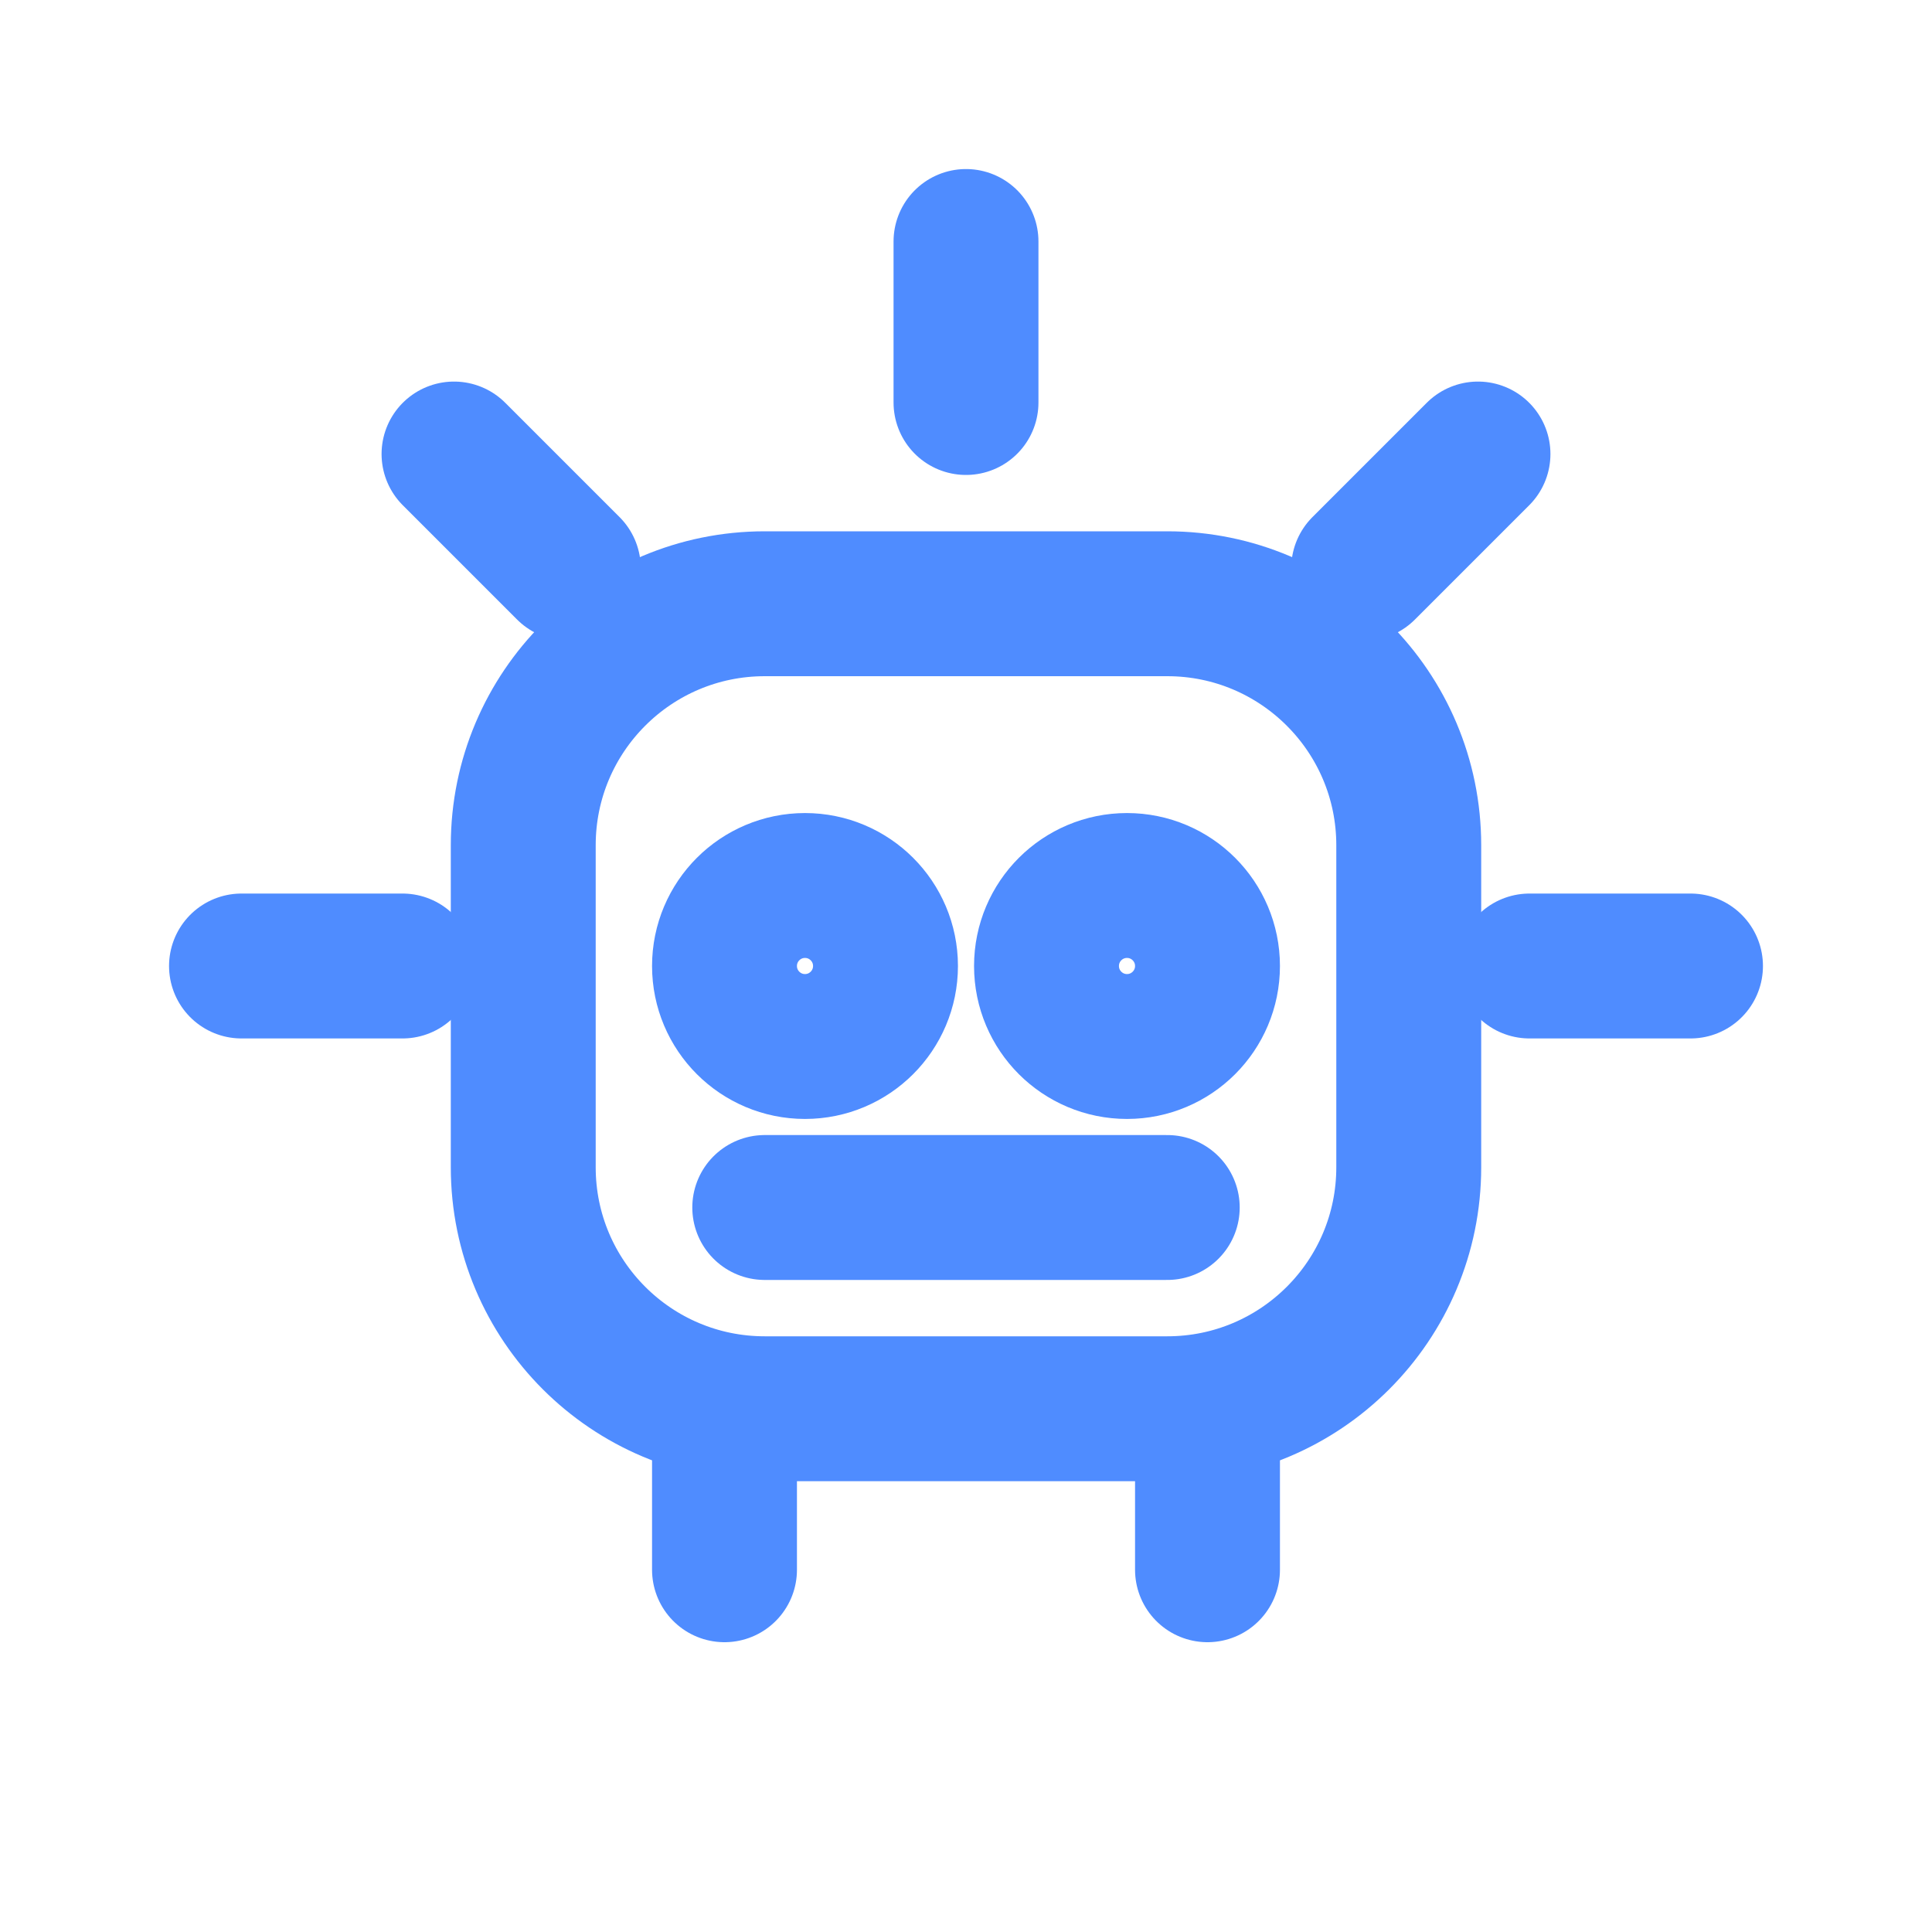
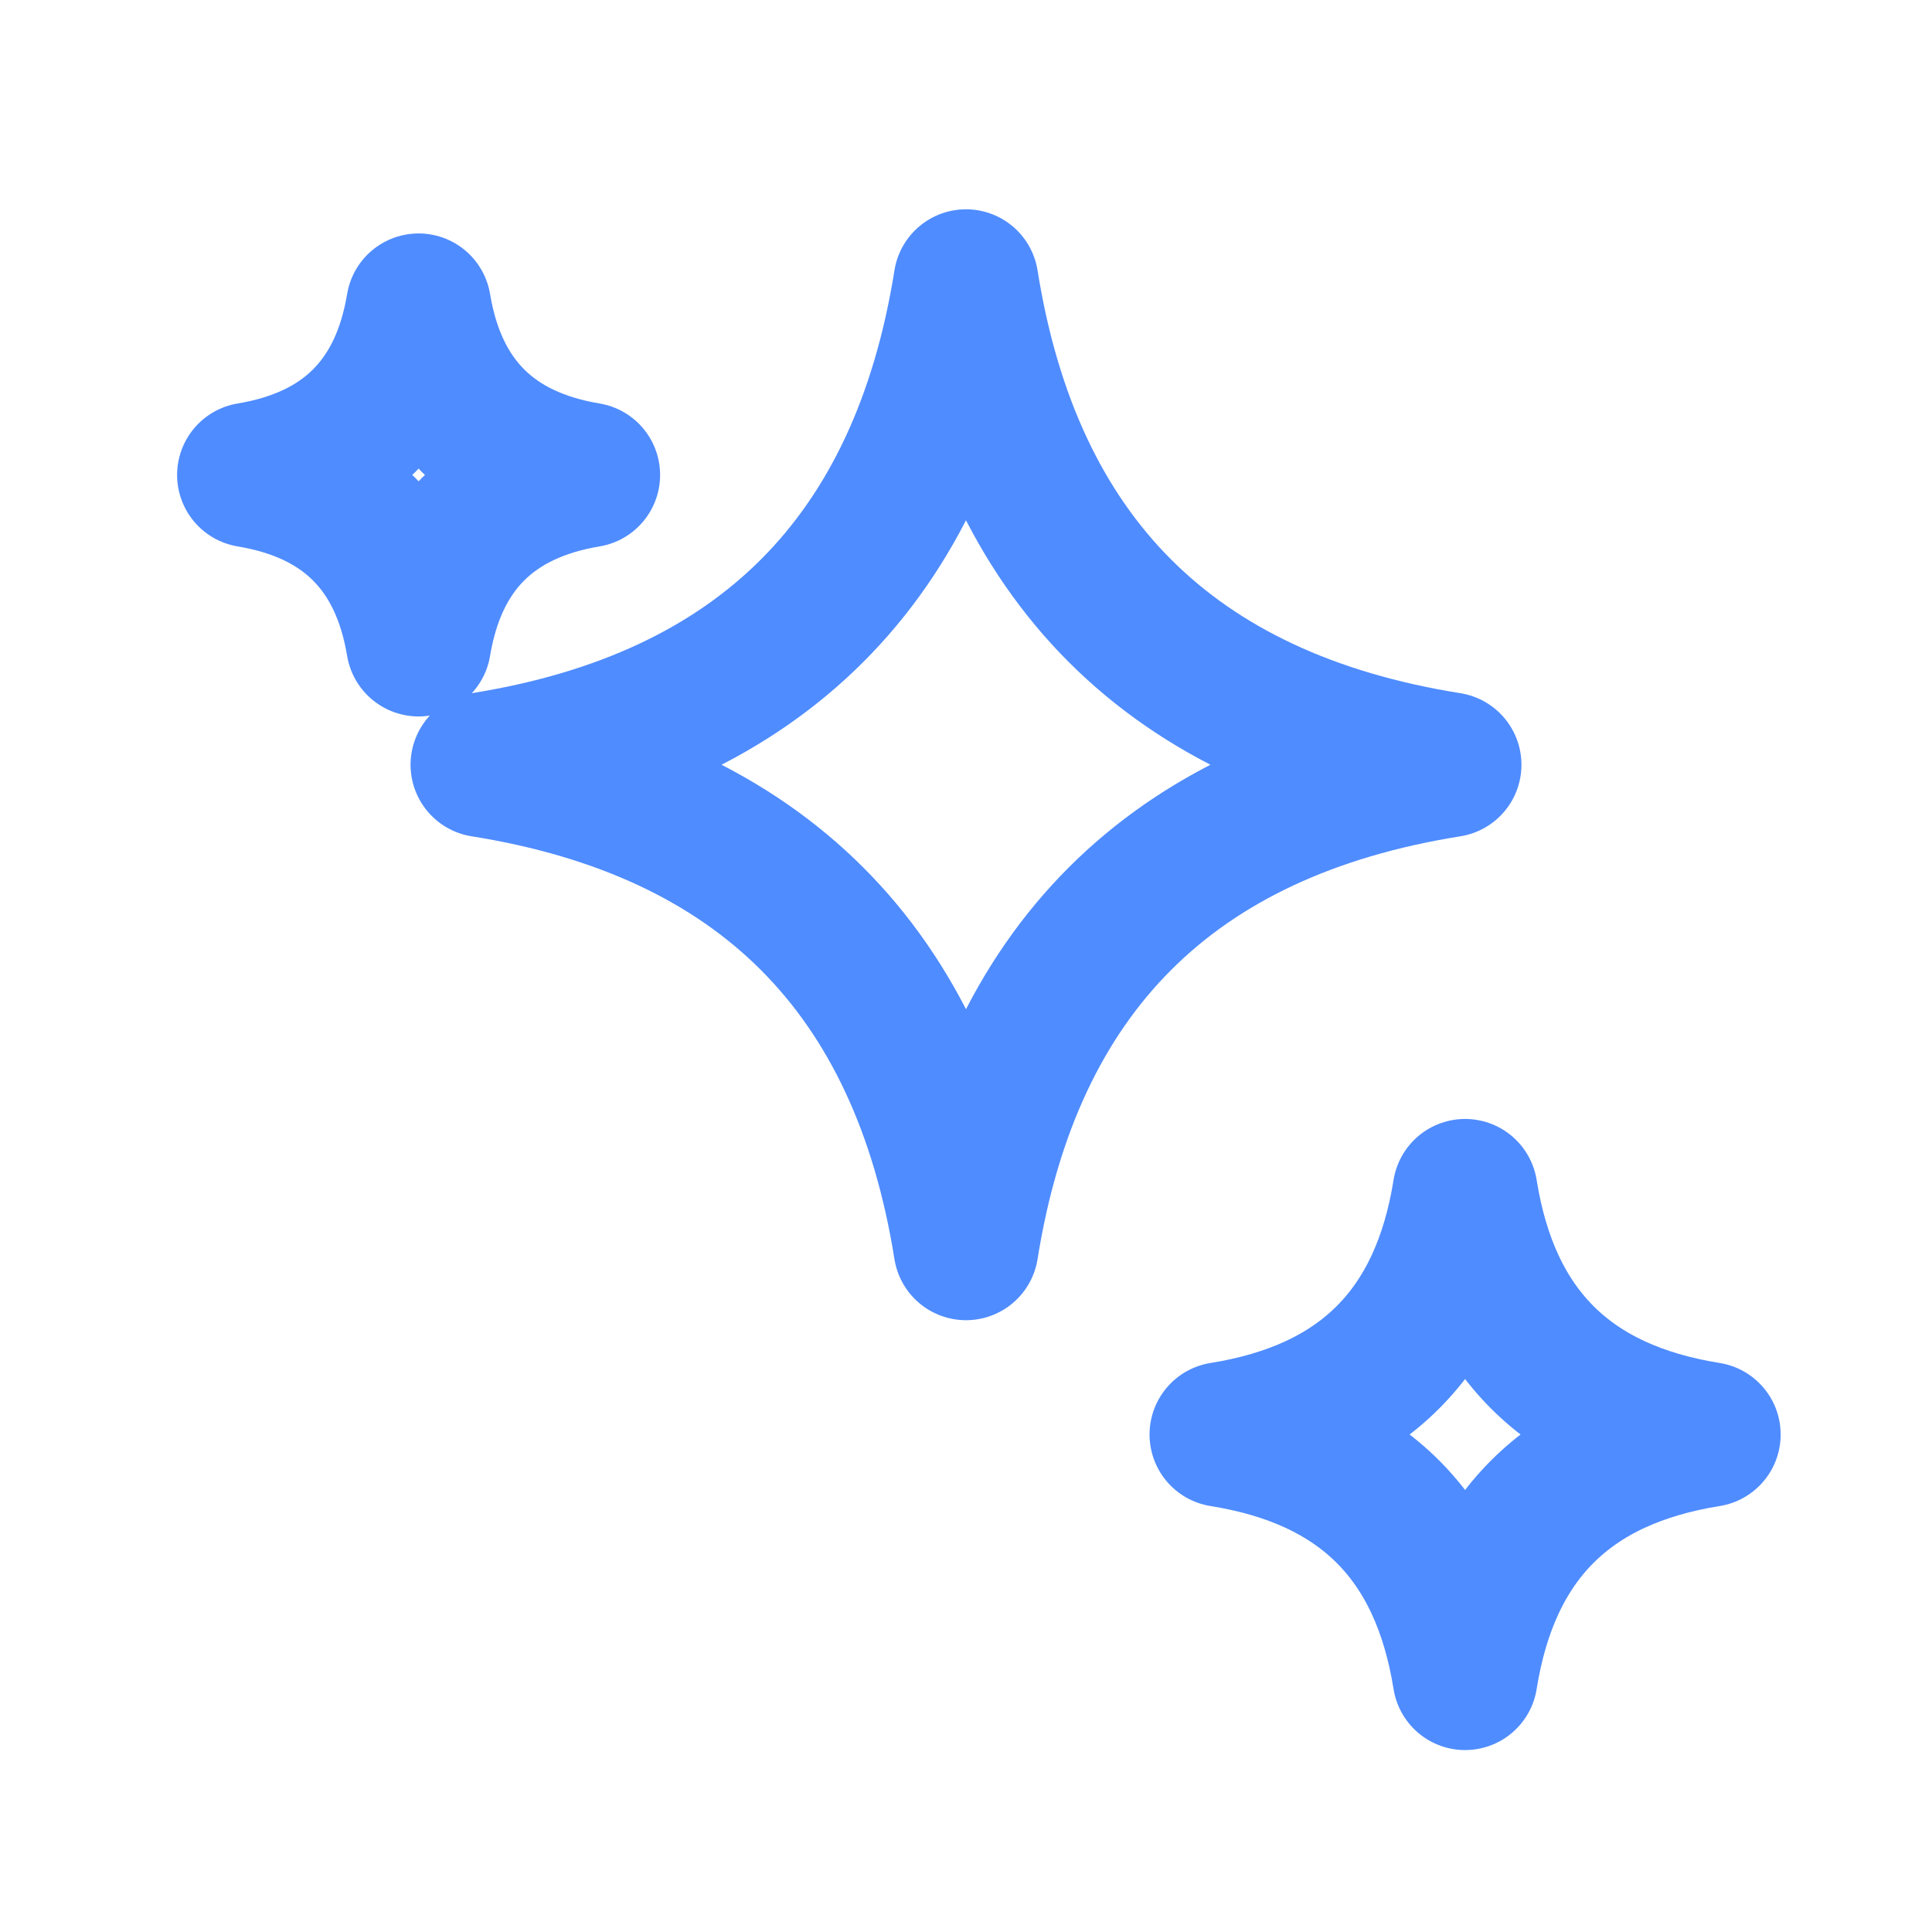
<svg xmlns="http://www.w3.org/2000/svg" width="24" height="24" viewBox="0 0 24 24" fill="none" stroke="#4F8CFF" stroke-width="1.8" stroke-linecap="round" stroke-linejoin="round">
-   <path d="M12 3v2M5.64 5.64l1.42 1.42M18.36 5.64l-1.42 1.42M3 12h2M19 12h2" />
-   <rect x="6.5" y="7.5" width="11" height="10" rx="3" />
-   <circle cx="10" cy="12" r="1" />
-   <circle cx="14" cy="12" r="1" />
-   <path d="M9.5 15h5" />
-   <path d="M9 17.5v2M15 17.5v2" />
+   <path d="M12 3.5c.55 3.45 2.55 5.45 6 6-3.45.55-5.45 2.55-6 6-.55-3.45-2.55-5.45-6-6 3.45-.55 5.45-2.55 6-6Z" />
+   <path d="M18.2 14.8c.28 1.75 1.27 2.74 3.02 3.02-1.75.28-2.74 1.27-3.02 3.02-.28-1.75-1.27-2.74-3.02-3.02 1.75-.28 2.74-1.27 3.02-3.02Z" />
+   <path d="M5.2 3.8c.2 1.2.9 1.9 2.1 2.1-1.2.2-1.9.9-2.1 2.1-.2-1.2-.9-1.9-2.1-2.1 1.2-.2 1.9-.9 2.1-2.1Z" />
</svg>
